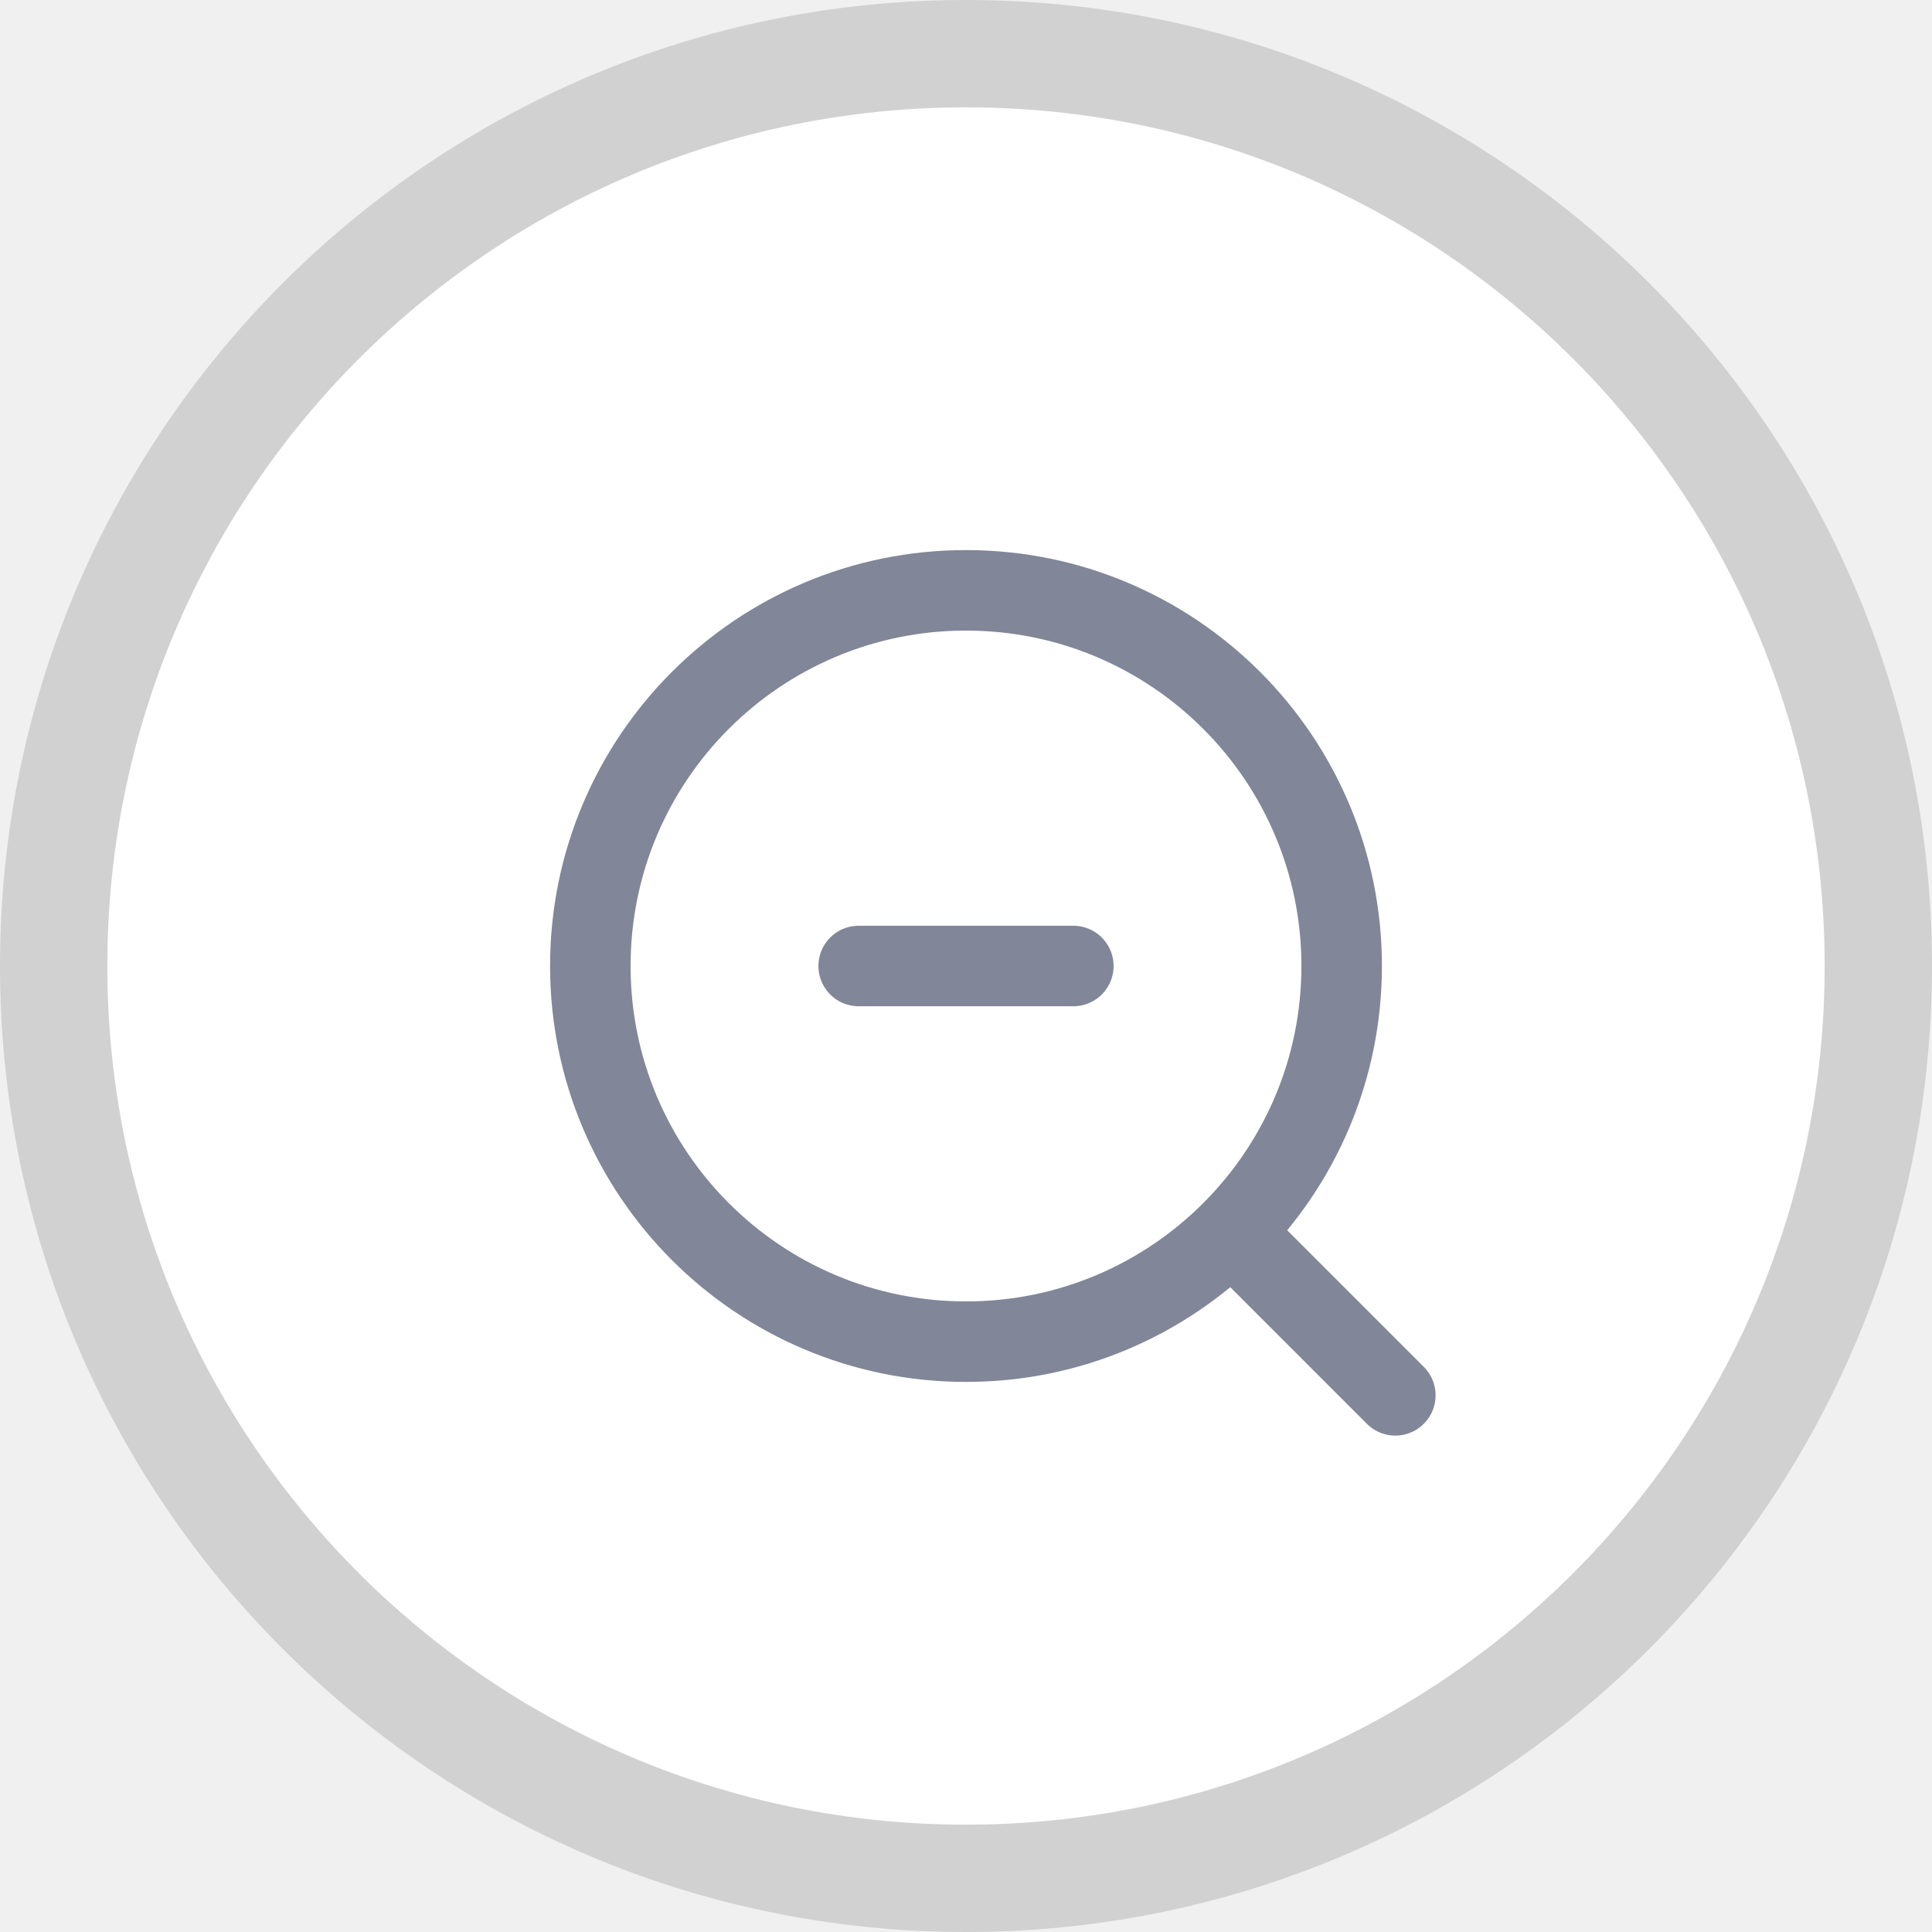
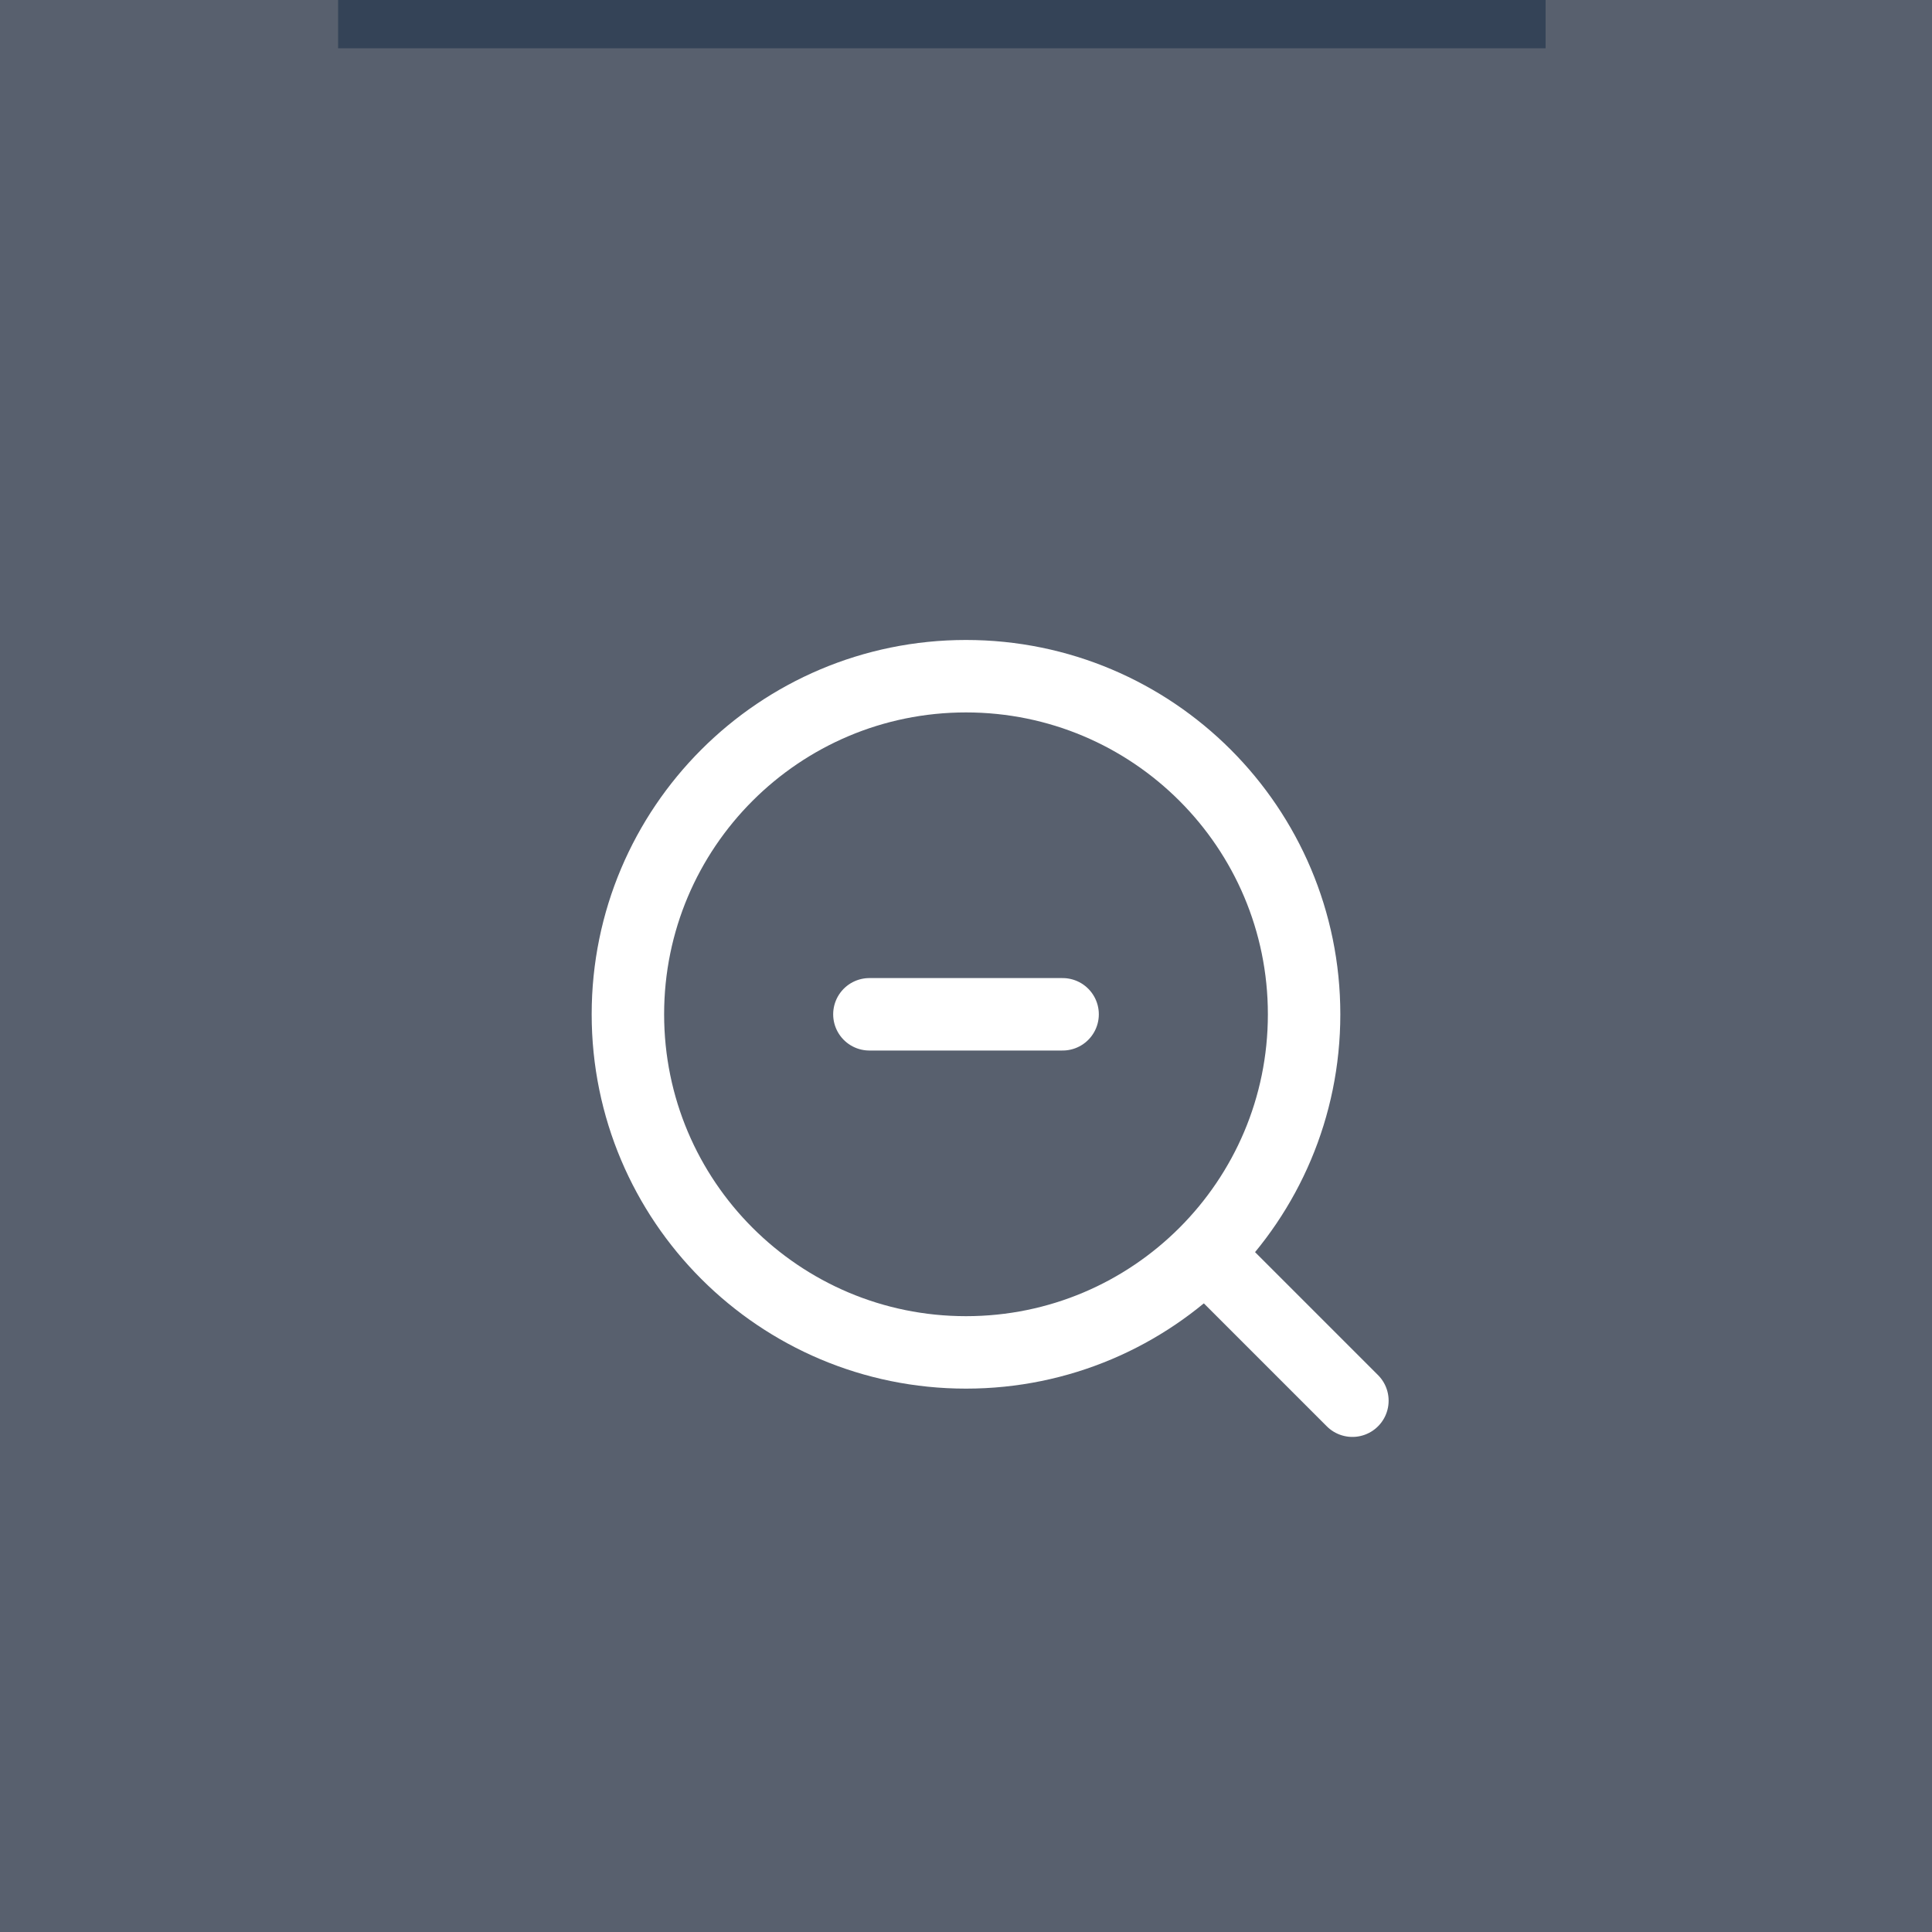
- <svg xmlns="http://www.w3.org/2000/svg" id="Layer_1" data-name="Layer 1" viewBox="0 0 36 36">
-   <defs>
-     <style>.cls-1{fill:#231f20;opacity:0.15;}.cls-2{fill:#fff;}.cls-3{opacity:0.75;}.cls-4{fill:none;stroke:#575e75;stroke-linecap:round;stroke-linejoin:round;stroke-width:1.5px;}</style>
-   </defs>
-   <circle class="cls-1" cx="18" cy="18" r="18" />
-   <circle class="cls-2" cx="18" cy="18" r="16" />
-   <g class="cls-3">
-     <circle class="cls-4" cx="18" cy="18" r="7" />
-     <line class="cls-4" x1="23" y1="23" x2="26" y2="26" />
-     <line class="cls-4" x1="16" y1="18" x2="20" y2="18" />
-   </g>
+ <svg xmlns="http://www.w3.org/2000/svg" width="40" height="40" viewBox="0 45 40 40" fill="none">
+   <rect width="40" height="133" rx="5" fill="#58606E" />
+   <path d="M20 27C23.866 27 27 23.866 27 20C27 16.134 23.866 13 20 13C16.134 13 13 16.134 13 20C13 23.866 16.134 27 20 27Z" stroke="white" stroke-width="1.5" stroke-linecap="round" stroke-linejoin="round" />
+   <path d="M25 25L28 28" stroke="white" stroke-width="1.5" stroke-linecap="round" stroke-linejoin="round" />
+   <path d="M18 20H22" stroke="white" stroke-width="1.5" stroke-linecap="round" stroke-linejoin="round" />
+   <path d="M20 18V22" stroke="white" stroke-width="1.5" stroke-linecap="round" stroke-linejoin="round" />
+   <path d="M20 73C23.866 73 27 69.866 27 66C27 62.134 23.866 59 20 59C16.134 59 13 62.134 13 66C13 69.866 16.134 73 20 73Z" stroke="white" stroke-width="1.5" stroke-linecap="round" stroke-linejoin="round" />
+   <path d="M25 71L28 74" stroke="white" stroke-width="1.5" stroke-linecap="round" stroke-linejoin="round" />
+   <path d="M18 66H22" stroke="white" stroke-width="1.5" stroke-linecap="round" stroke-linejoin="round" />
+   <line opacity="0.5" x1="7" y1="45.5" x2="32" y2="45.5" stroke="#0F263F" />
+   <line opacity="0.5" x1="7" y1="85.5" x2="32" y2="85.5" stroke="#0F263F" />
</svg>
